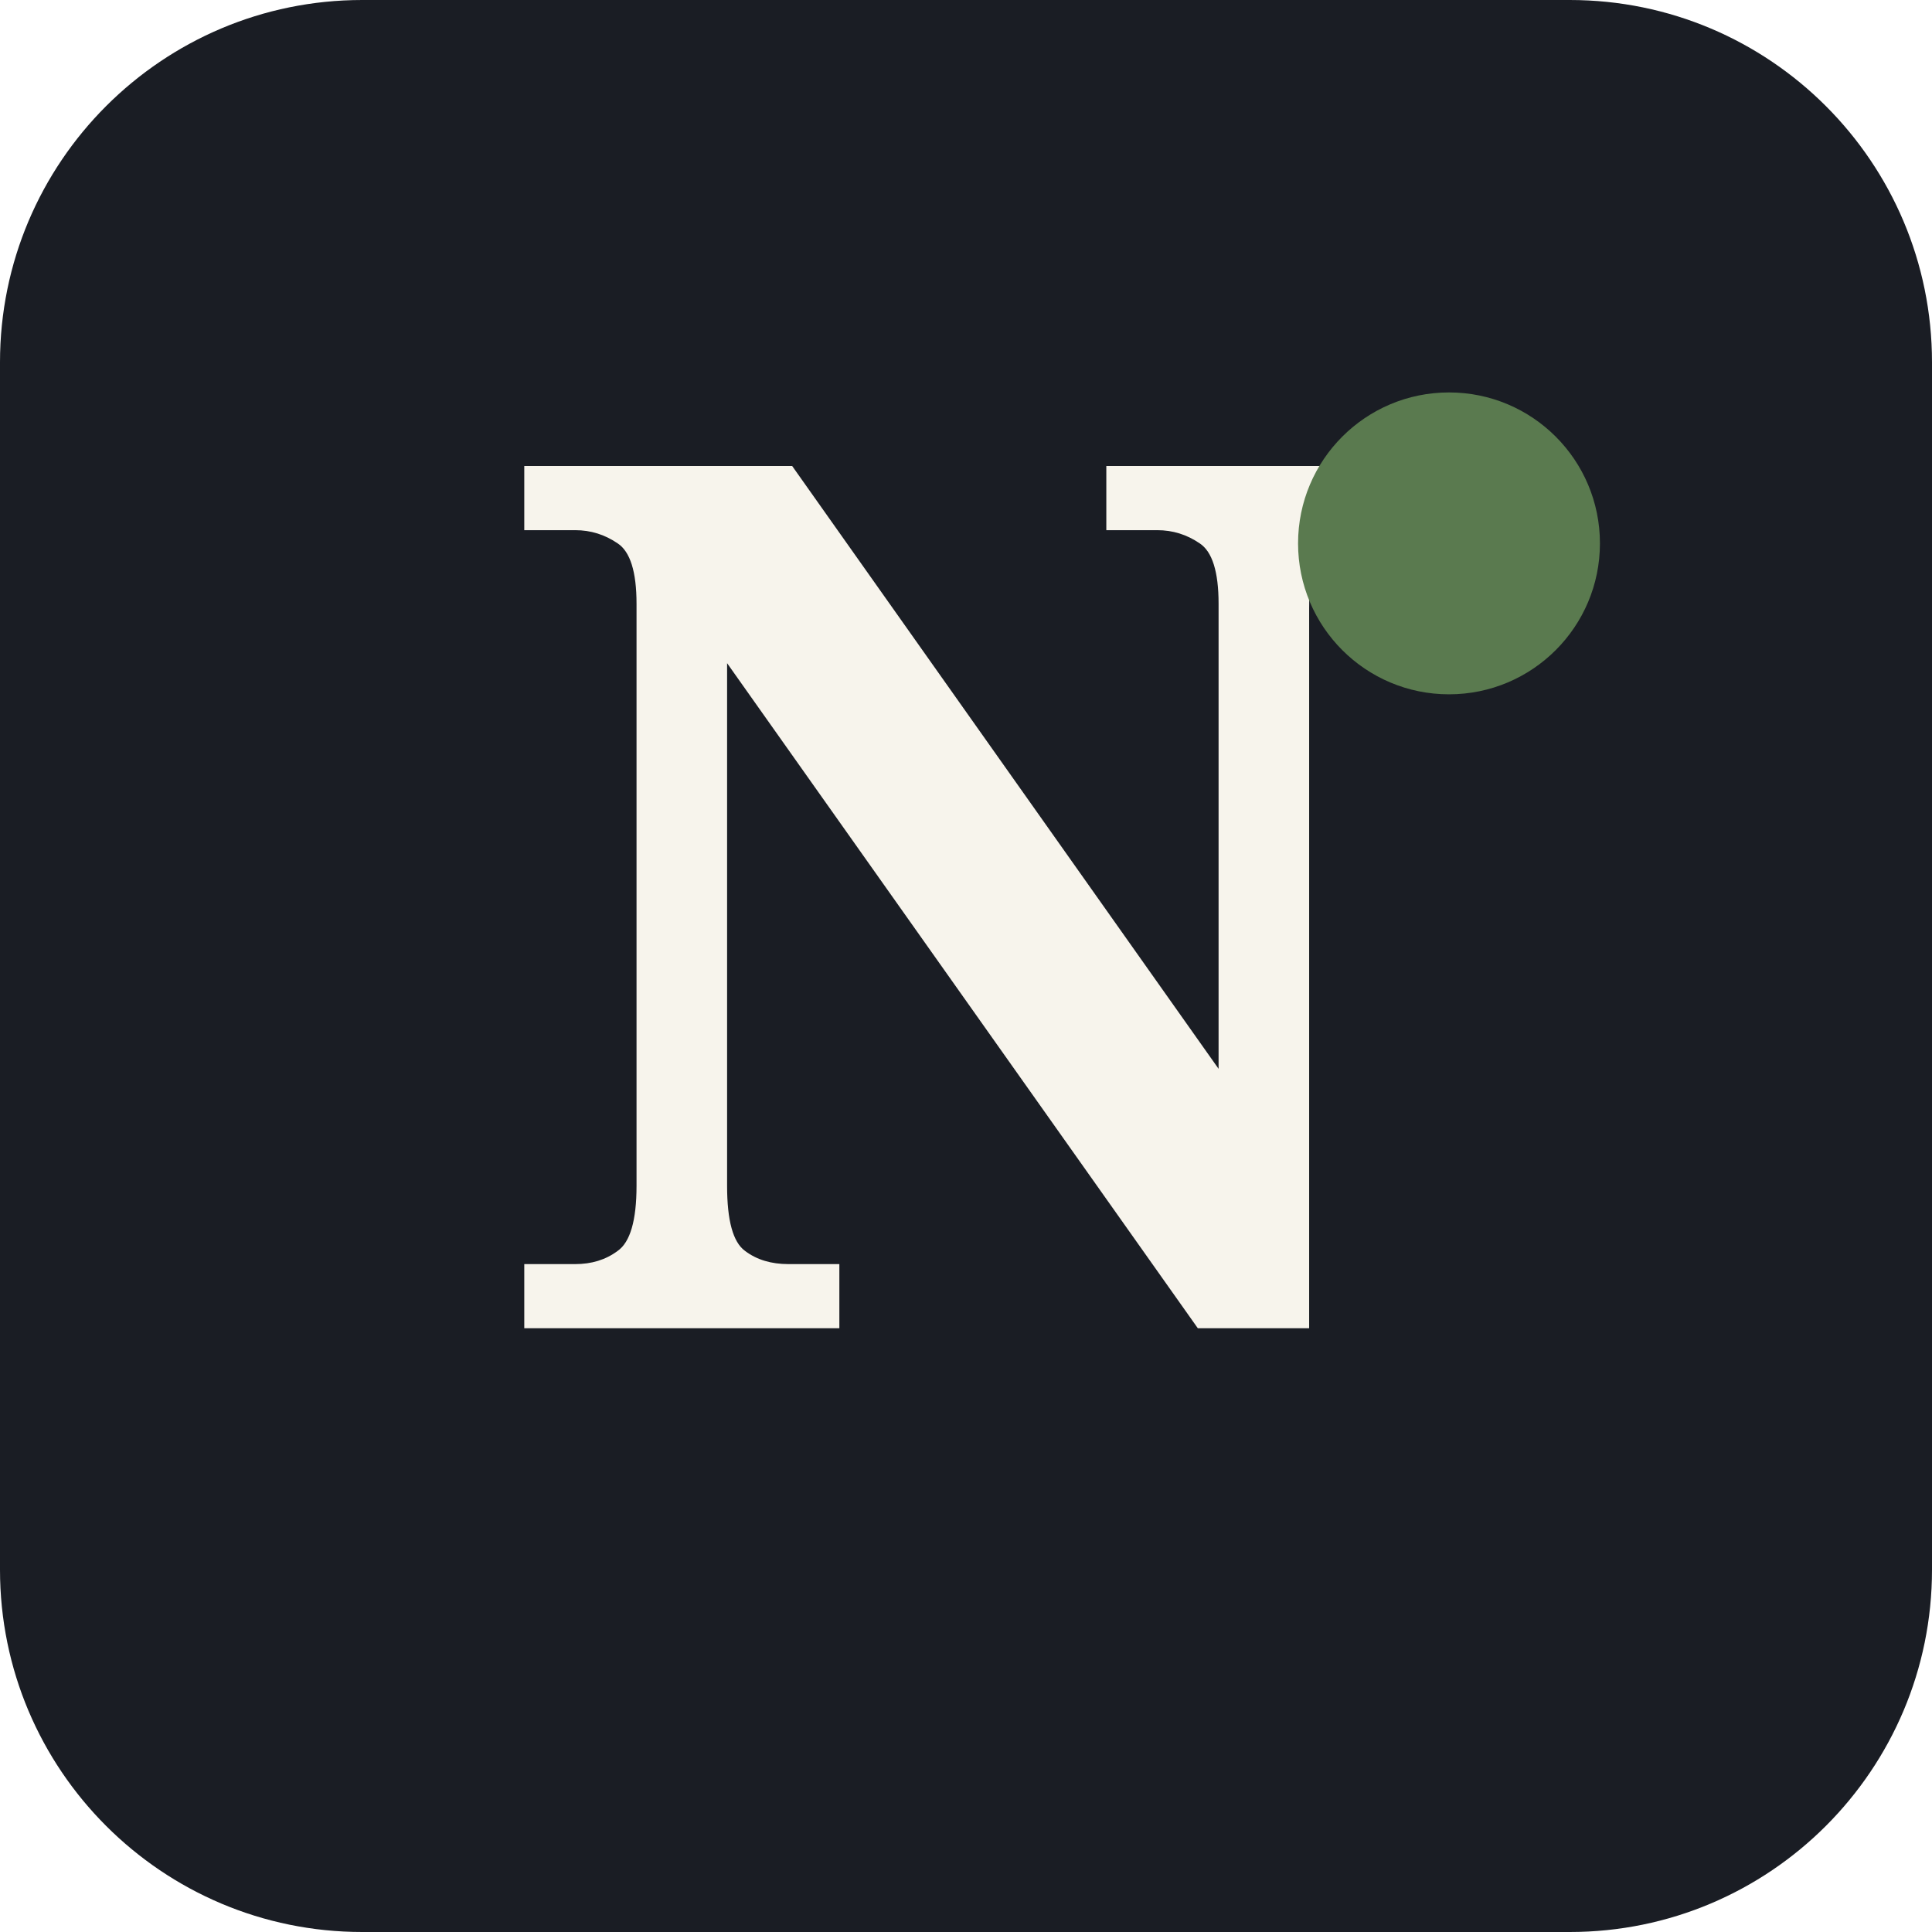
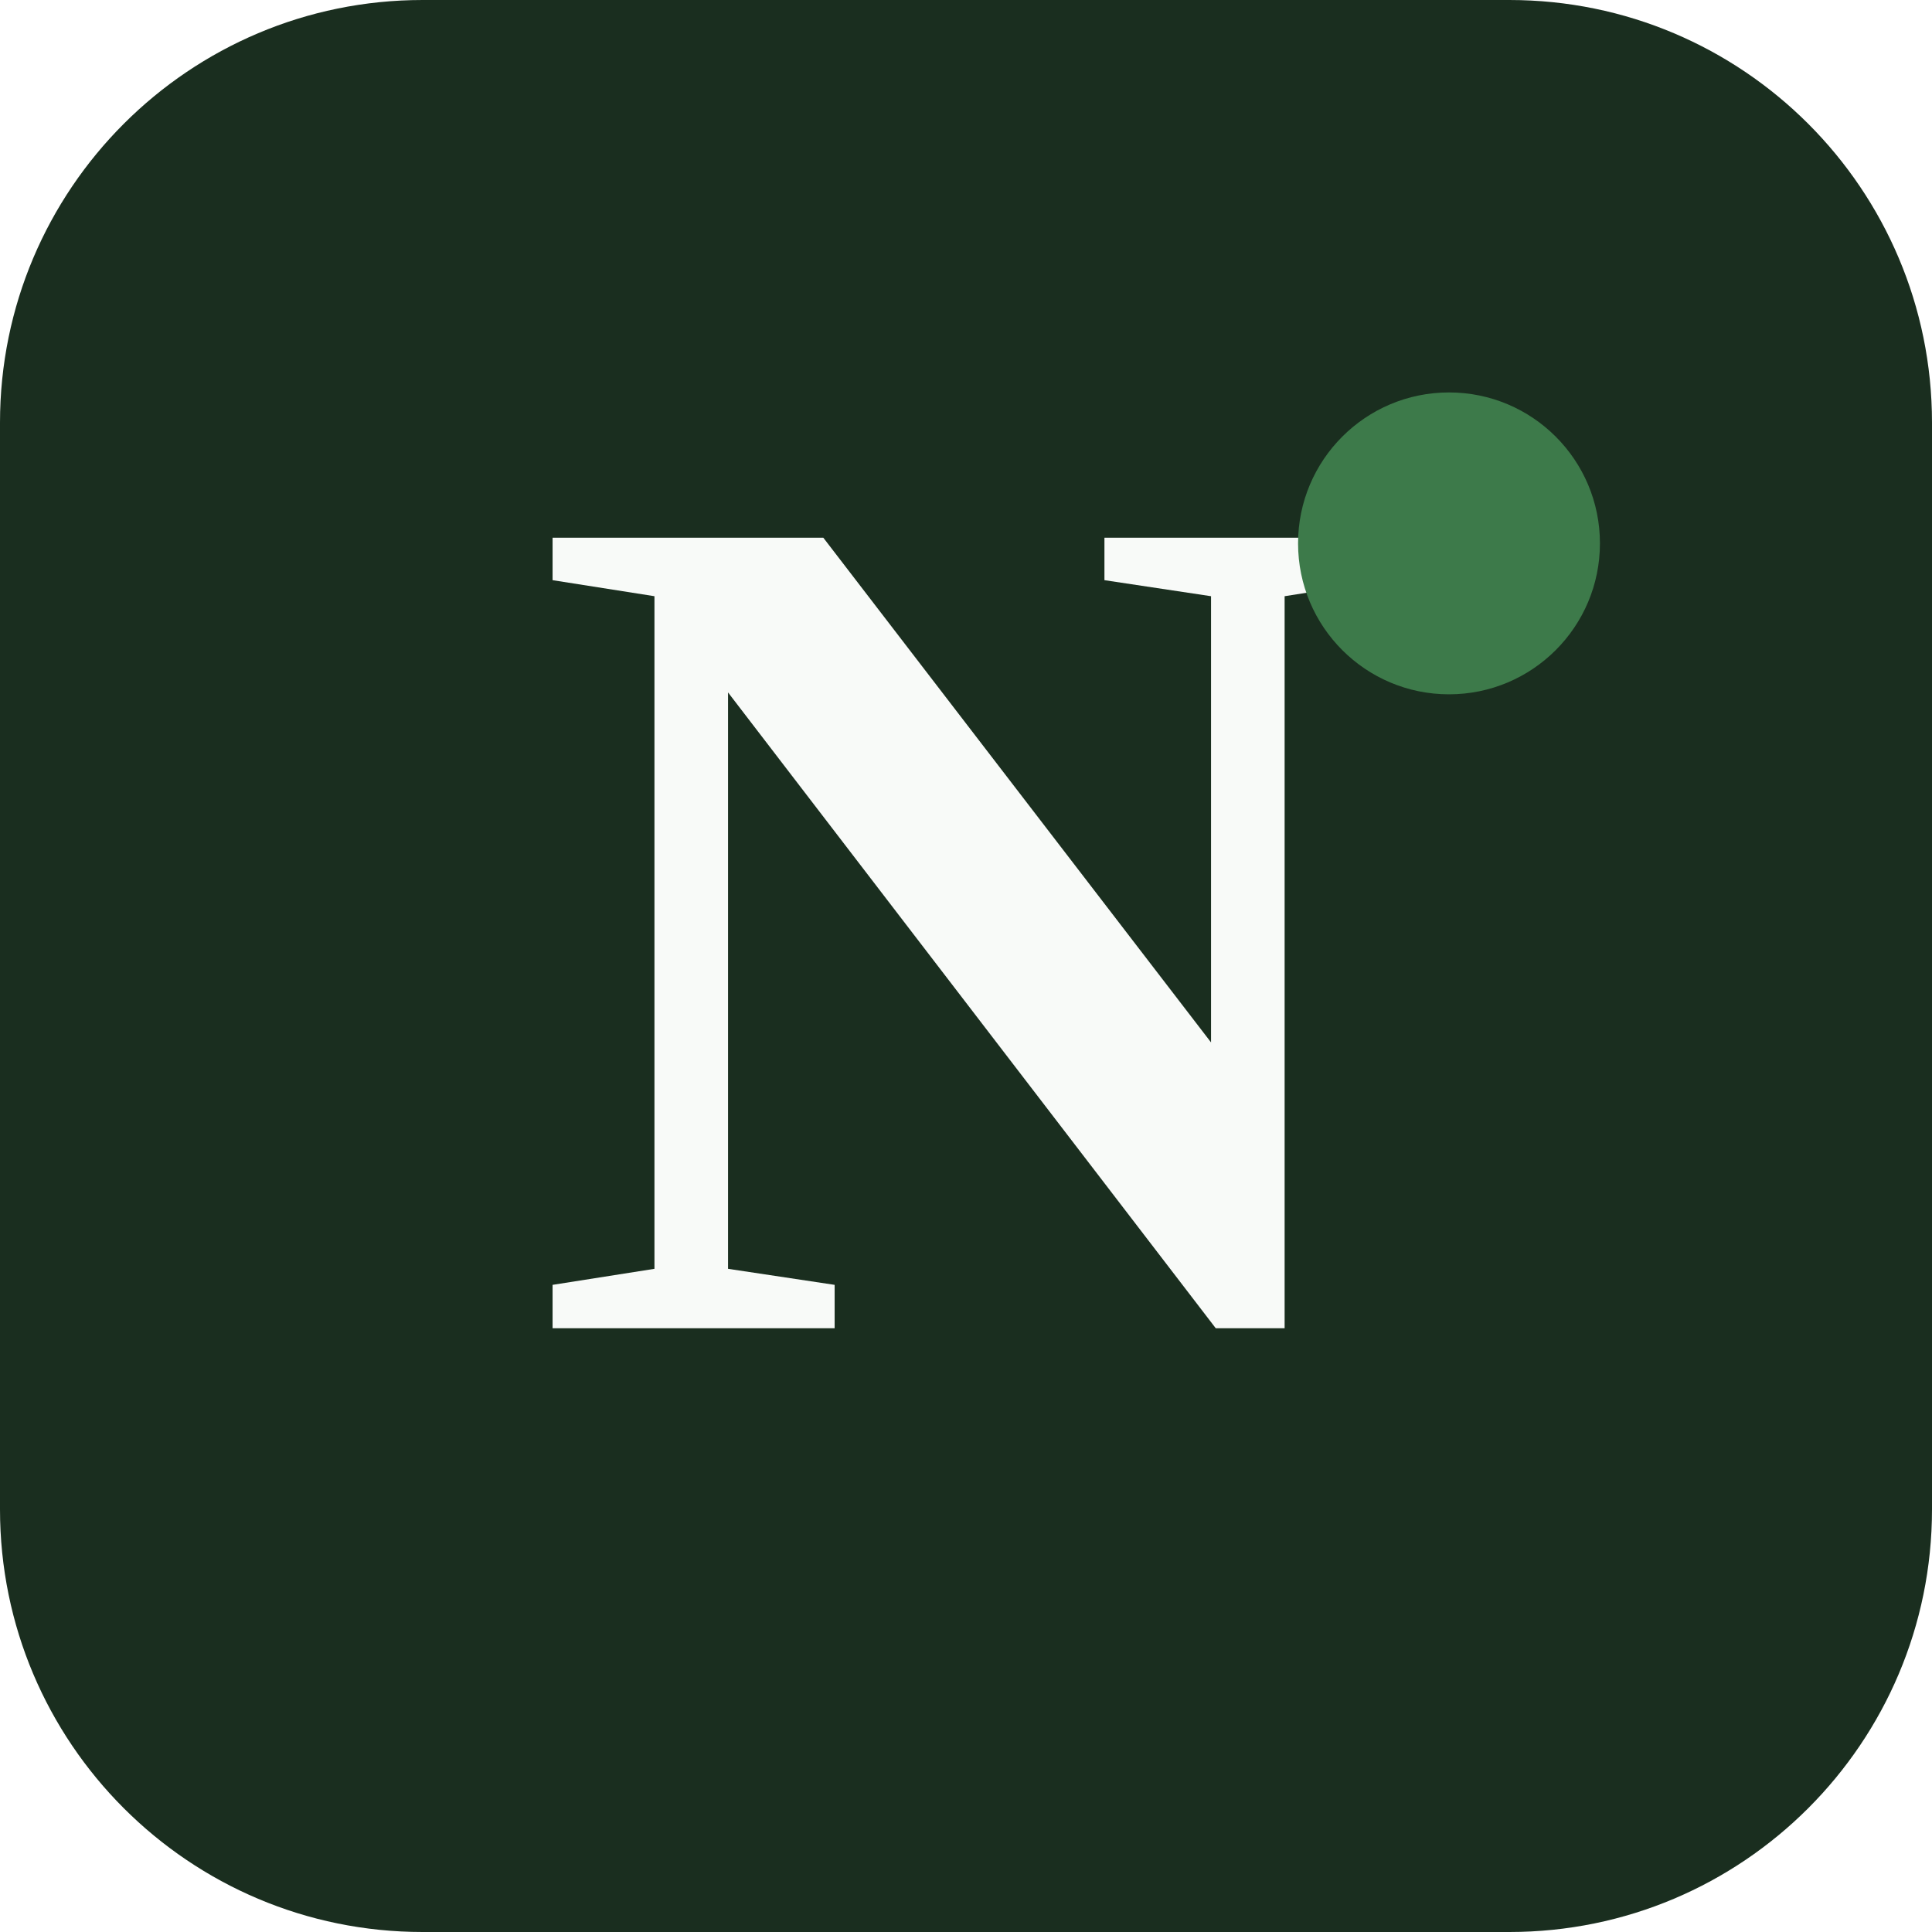
<svg xmlns="http://www.w3.org/2000/svg" viewBox="0 0 32 32">
-   <rect width="32" height="32" rx="6" fill="#1a1d24" />
-   <text x="16" y="22" text-anchor="middle" font-family="Georgia, serif" font-size="20" font-weight="600" fill="#f7f4ec">N</text>
-   <circle cx="24" cy="9" r="2.5" fill="#5a7a4f" />
+   <rect width="32" height="32" rx="7" fill="#1A2E1F" />
+   <text x="16" y="22" text-anchor="middle" font-family="Georgia, 'Times New Roman', serif" font-size="20" font-weight="600" fill="#F8FAF8">N</text>
+   <circle cx="24" cy="9" r="2.5" fill="#3D7A4A" />
</svg>
